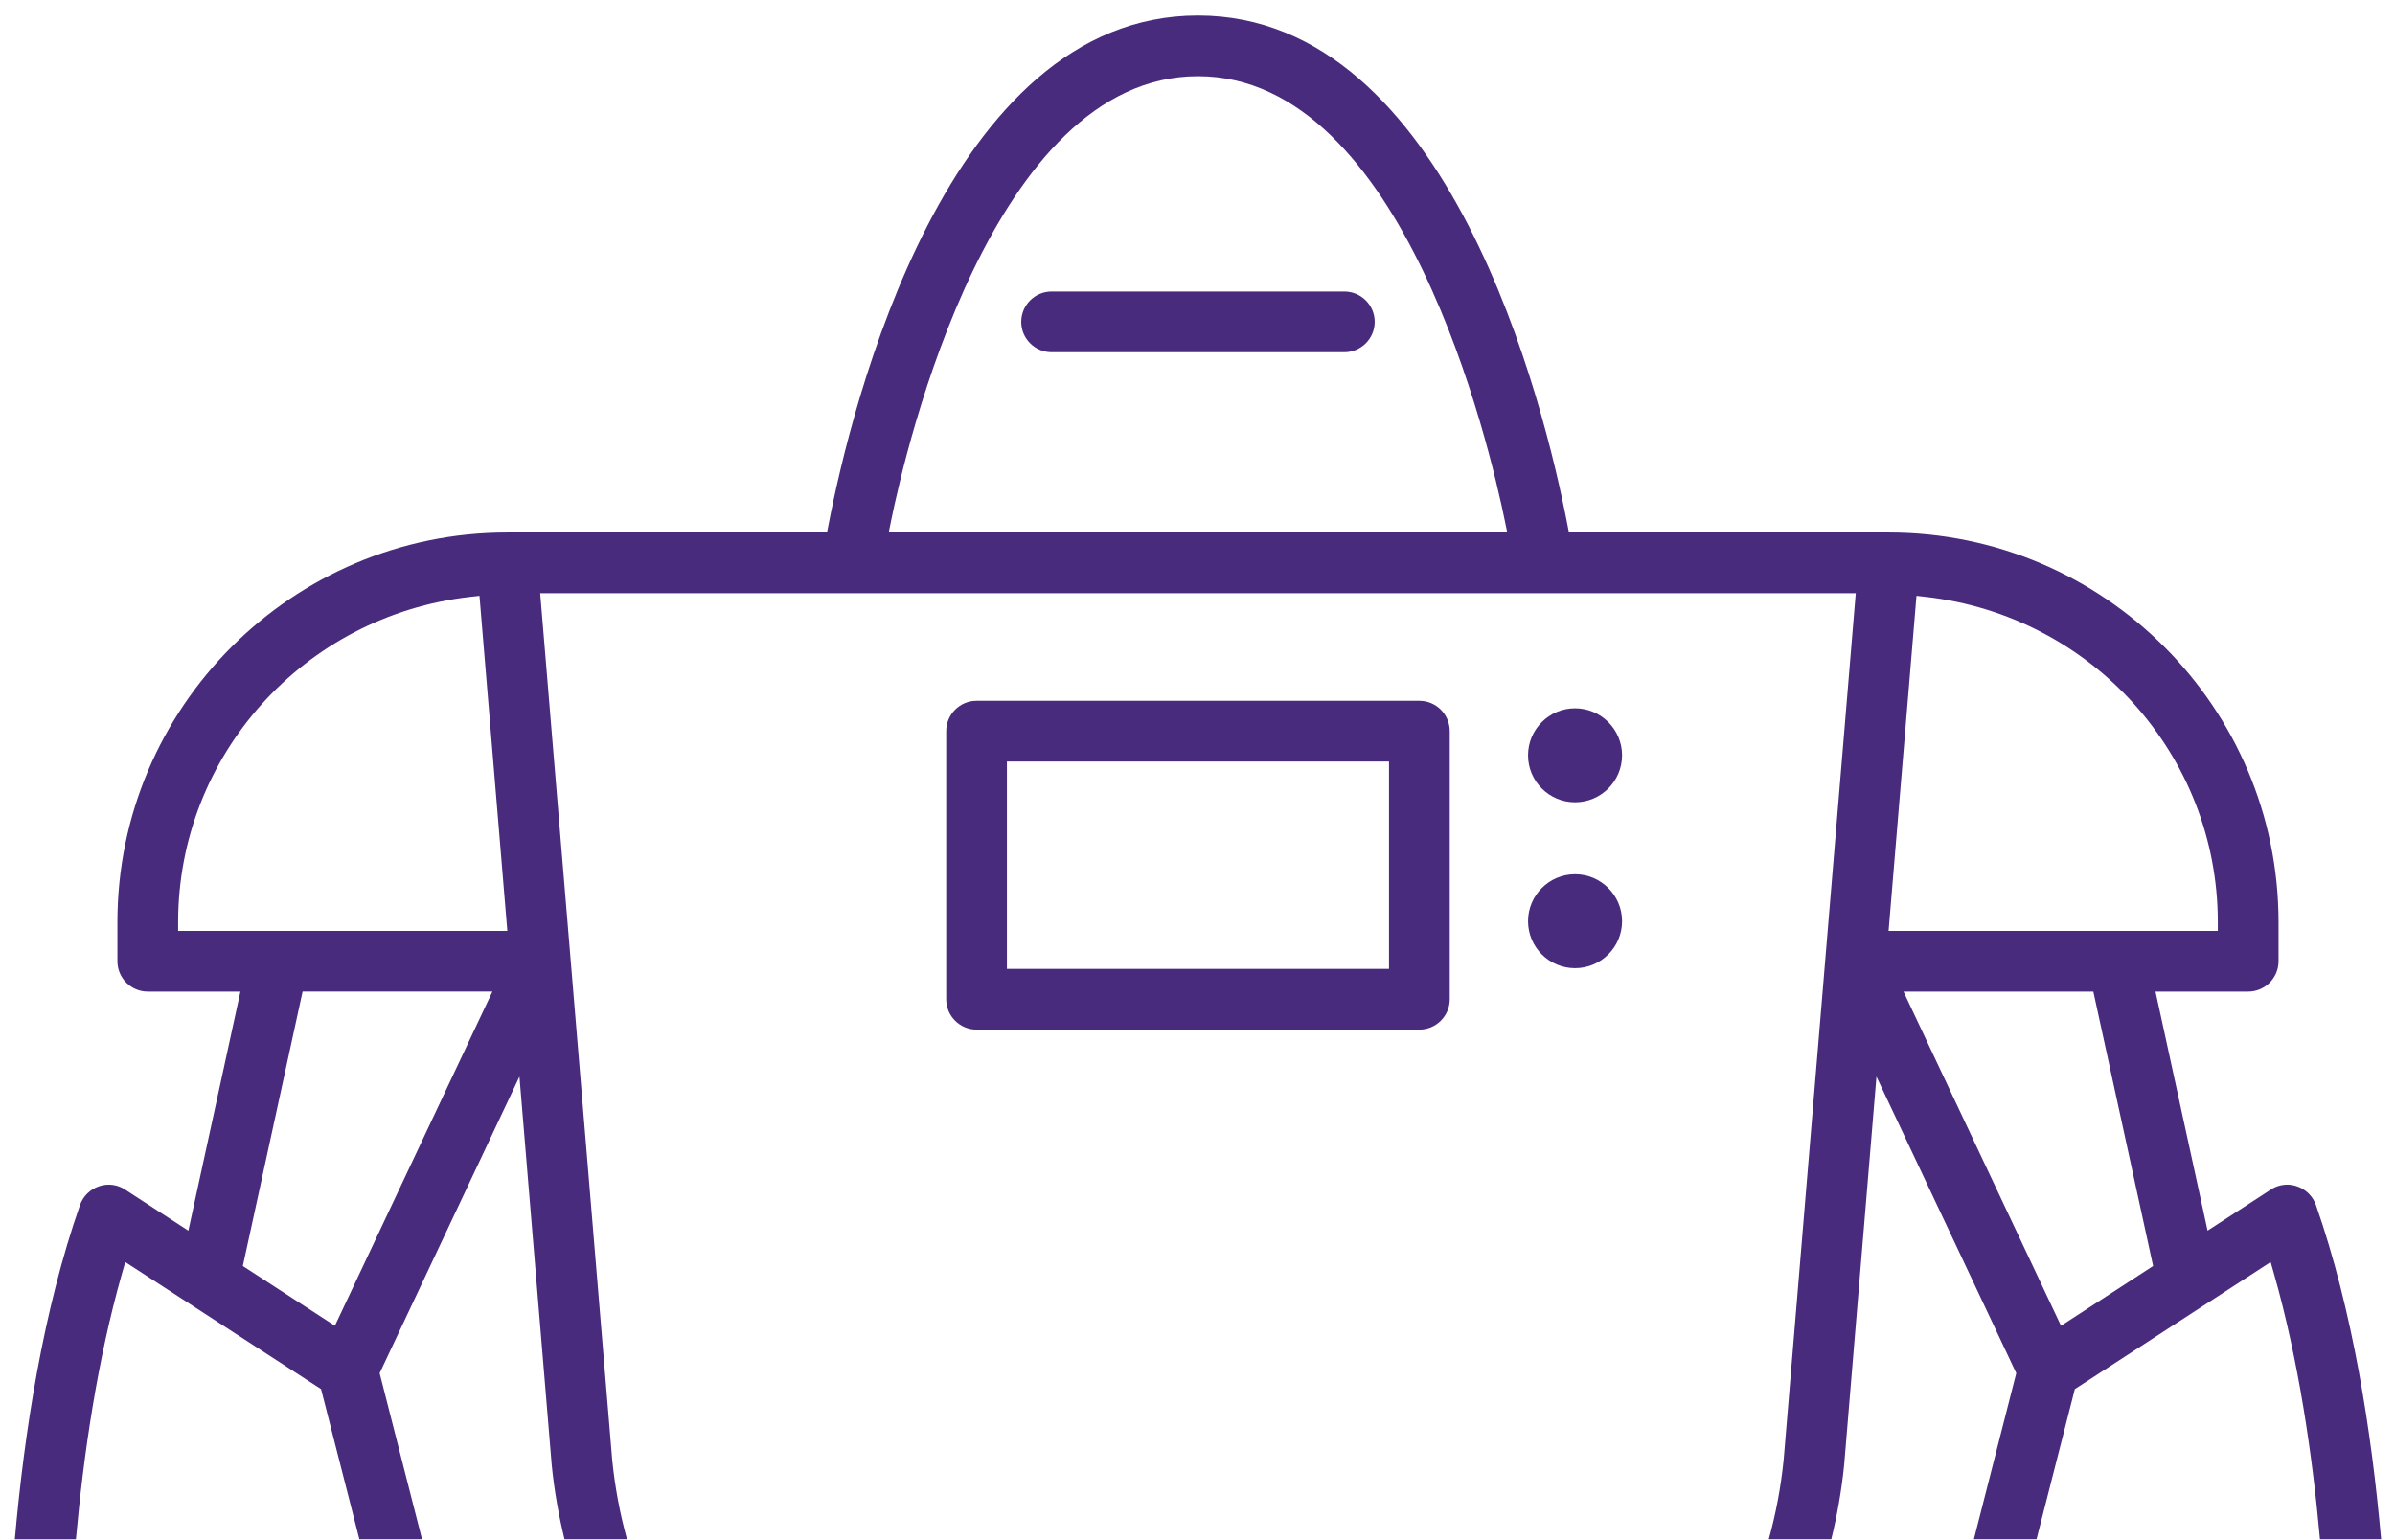
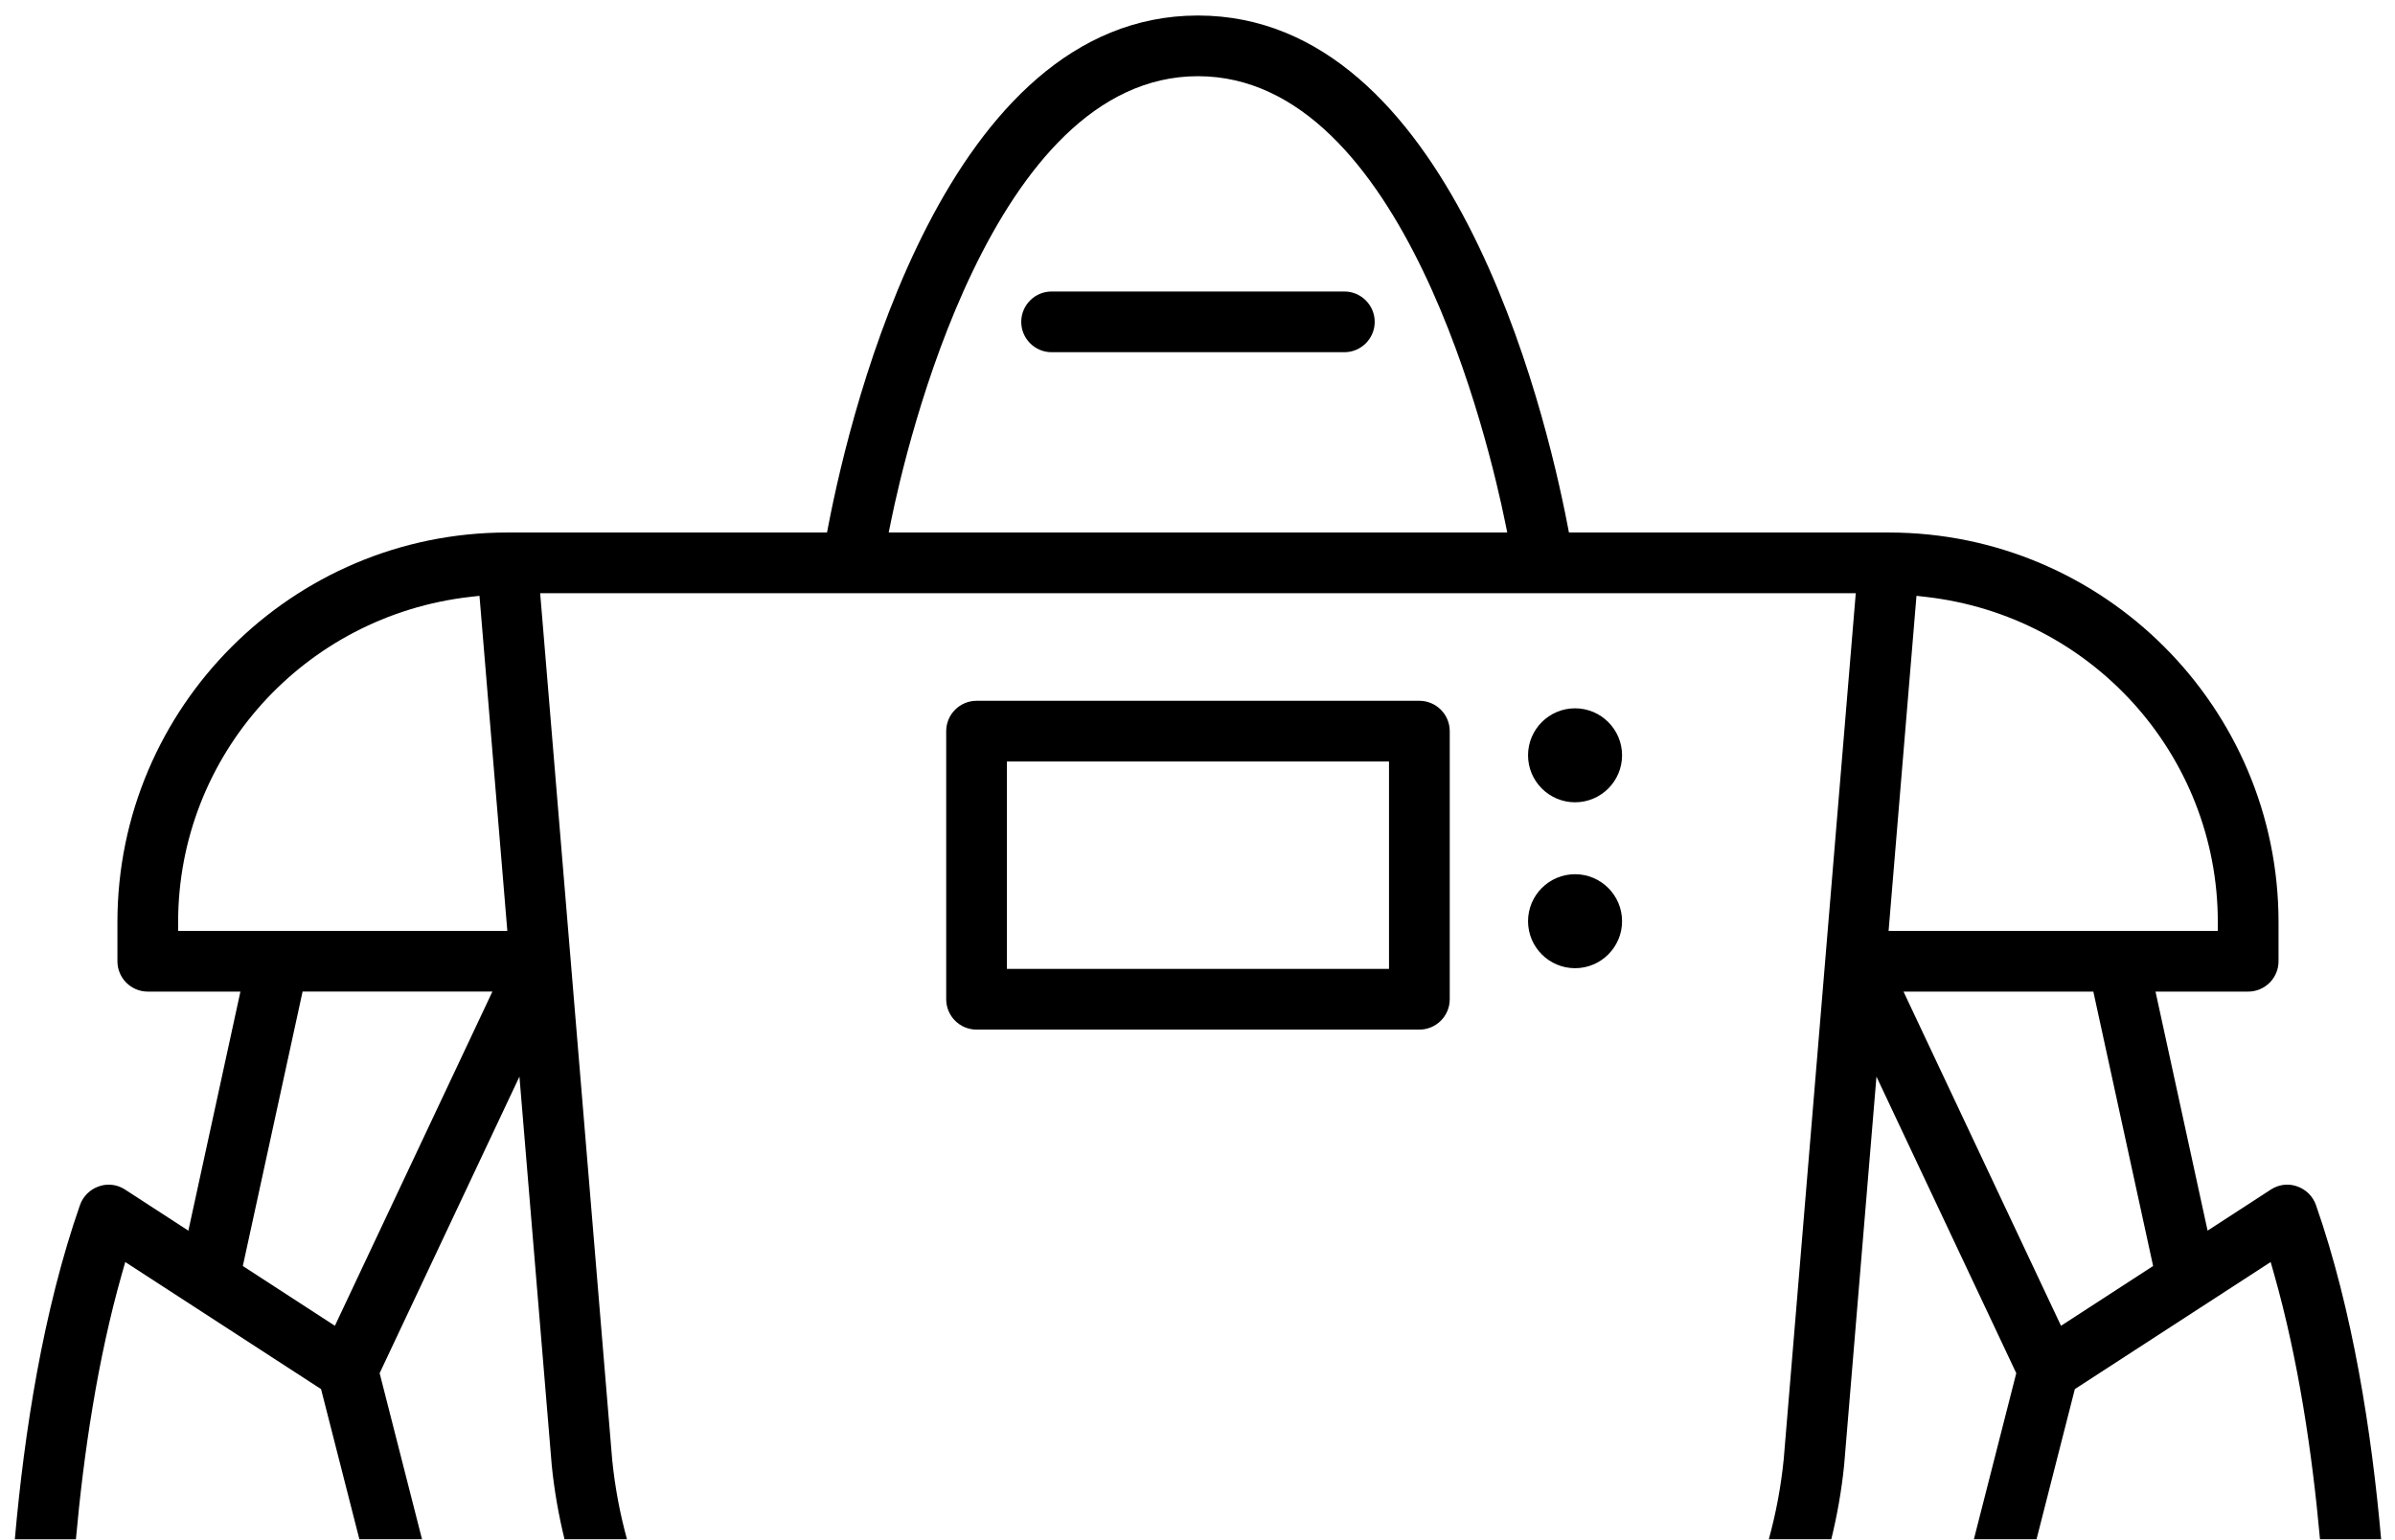
<svg xmlns="http://www.w3.org/2000/svg" id="Ebene_1" viewBox="0 0 195.48 125.671">
  <defs>
-     <style>.cls-2{fill:#482b7c;}</style>
-   </defs>
+         
+     </defs>
  <path class="cls-2" d="M79.707,84.062c-1.366,0-2.478-1.112-2.478-2.478v-21.889c0-1.366,1.112-2.478,2.478-2.478h36.142c1.366,0,2.479,1.112,2.479,2.478v21.889c0,1.366-1.112,2.478-2.479,2.478h-36.142Zm2.478-4.956h31.186v-16.933h-31.186v16.933Z" />
  <path class="cls-2" d="M85.832,28.756c-1.366,0-2.478-1.112-2.478-2.478s1.112-2.478,2.478-2.478h23.893c1.366,0,2.479,1.112,2.479,2.478s-1.112,2.478-2.479,2.478h-23.893Z" />
  <path class="cls-2" d="M128.556,65.503c-2.116,0-3.837-1.721-3.837-3.837s1.721-3.836,3.837-3.836,3.837,1.721,3.837,3.836-1.721,3.837-3.837,3.837Z" />
  <path class="cls-2" d="M128.556,79.048c-2.116,0-3.837-1.721-3.837-3.836s1.721-3.837,3.837-3.837,3.837,1.721,3.837,3.837-1.721,3.836-3.837,3.836Z" />
  <path class="cls-2" d="M6.196,125.671c.63-6.985,1.76-14.662,3.755-21.678l.272-.955,15.982,10.374,3.127,12.258h5.113l-3.459-13.558,11.411-24.213,2.638,31.75c.206,2.046,.56,4.055,1.041,6.021h5.098c-.574-2.088-.982-4.25-1.206-6.47l-5.88-70.77h107.38l-5.882,70.727c-.225,2.236-.636,4.412-1.215,6.514h5.099c.486-1.98,.842-4.004,1.05-6.065l2.637-31.706,11.411,24.212-3.459,13.558h5.113l3.127-12.258,15.982-10.374,.272,.955c1.995,7.017,3.125,14.693,3.755,21.678h4.989c-.771-8.755-2.311-18.672-5.318-27.286-.252-.715-.826-1.285-1.547-1.527-.257-.091-.525-.137-.796-.137-.474,0-.94,.14-1.348,.406l-5.155,3.348-4.25-19.516h7.563c1.367,0,2.478-1.112,2.478-2.478v-3.192c0-17.541-14.271-31.812-31.812-31.812h-26.105l-.114-.594c-1.886-9.763-9.634-41.616-30.165-41.616s-28.278,31.853-30.162,41.616l-.115,.594h-26.105c-17.541,0-31.812,14.271-31.812,31.812v3.192c0,1.367,1.112,2.478,2.478,2.478h7.561l-4.248,19.519-5.159-3.351c-.405-.265-.869-.405-1.343-.405-.272,0-.541,.046-.81,.141-.71,.239-1.284,.808-1.535,1.522-3.006,8.617-4.546,18.533-5.317,27.288H6.196Zm162.024-17.428l-12.856-27.285h15.494l4.879,22.404-7.517,4.881Zm-11.797-59.597l.751,.085c13.585,1.543,23.835,12.951,23.844,26.536v.734h-26.871l2.276-27.355Zm-83.708-6.05c1.234-6.074,8.24-36.375,25.063-36.375s23.824,30.3,25.063,36.375l.18,.88h-50.484l.179-.879ZM27.334,108.243l-7.514-4.88,4.877-22.406h15.493l-12.856,27.285Zm-12.795-32.242v-.734c.009-13.585,10.26-24.993,23.845-26.536l.751-.085,2.273,27.355H14.539Z" />
</svg>
